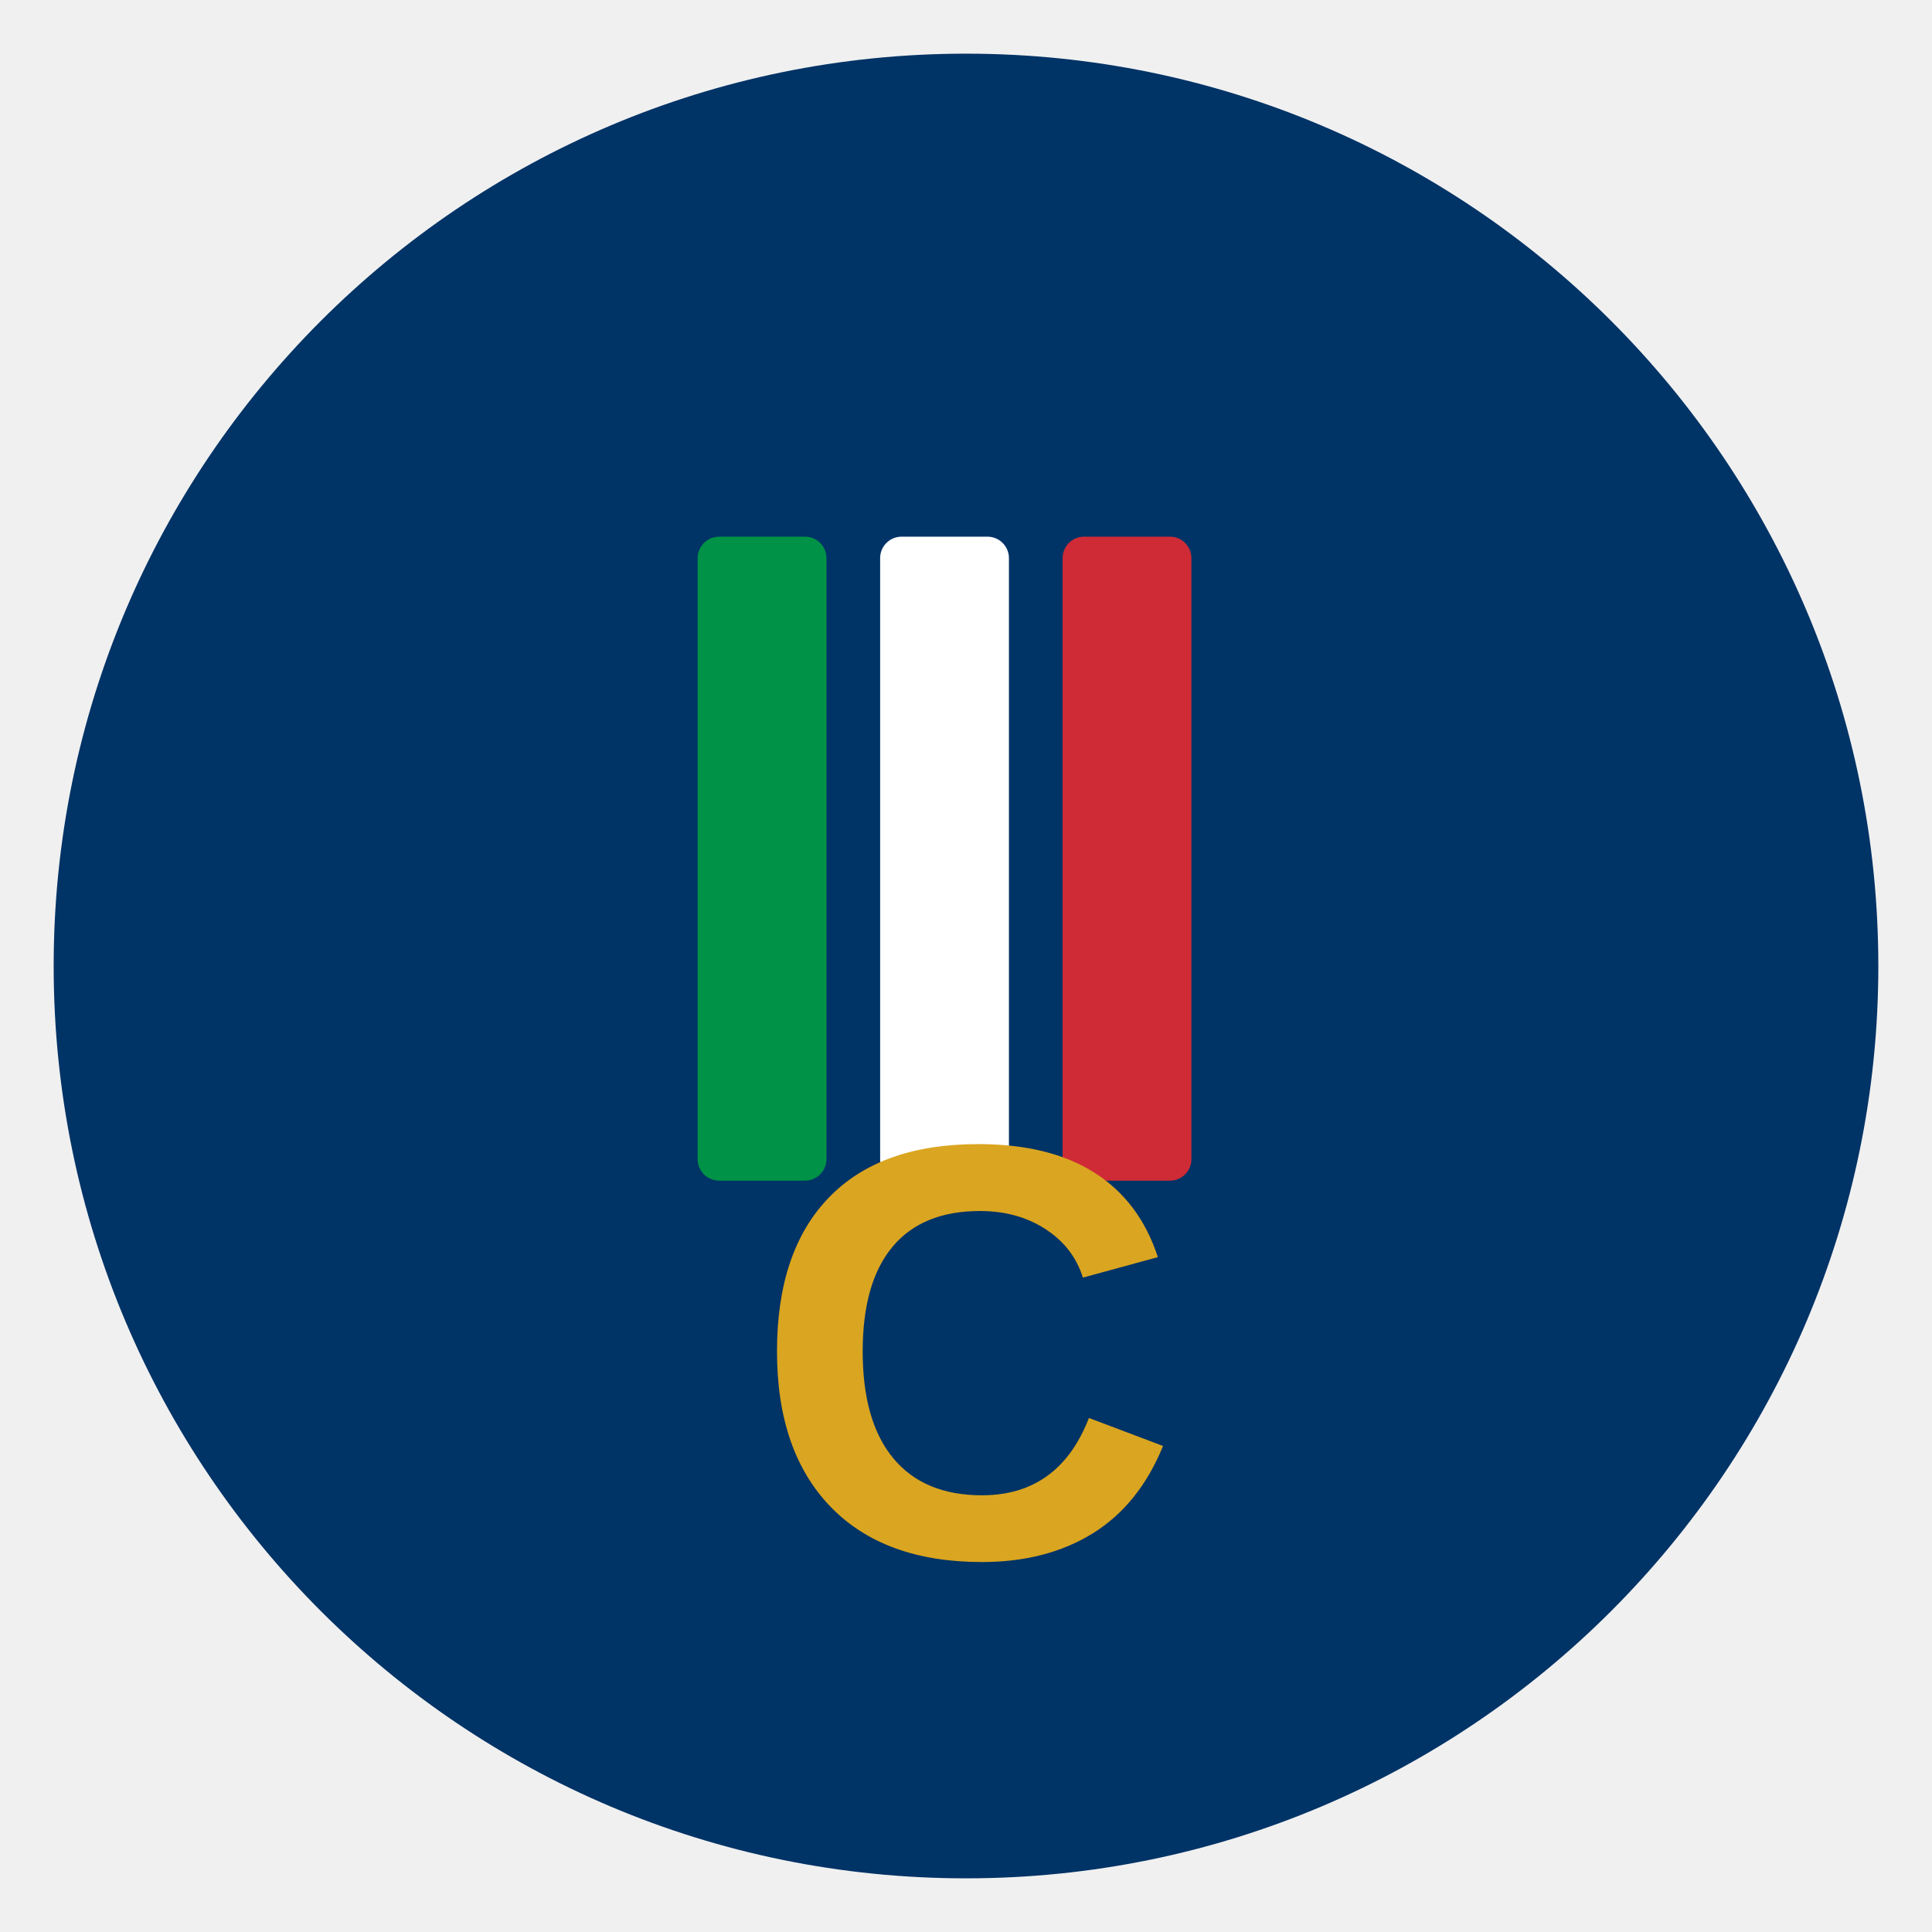
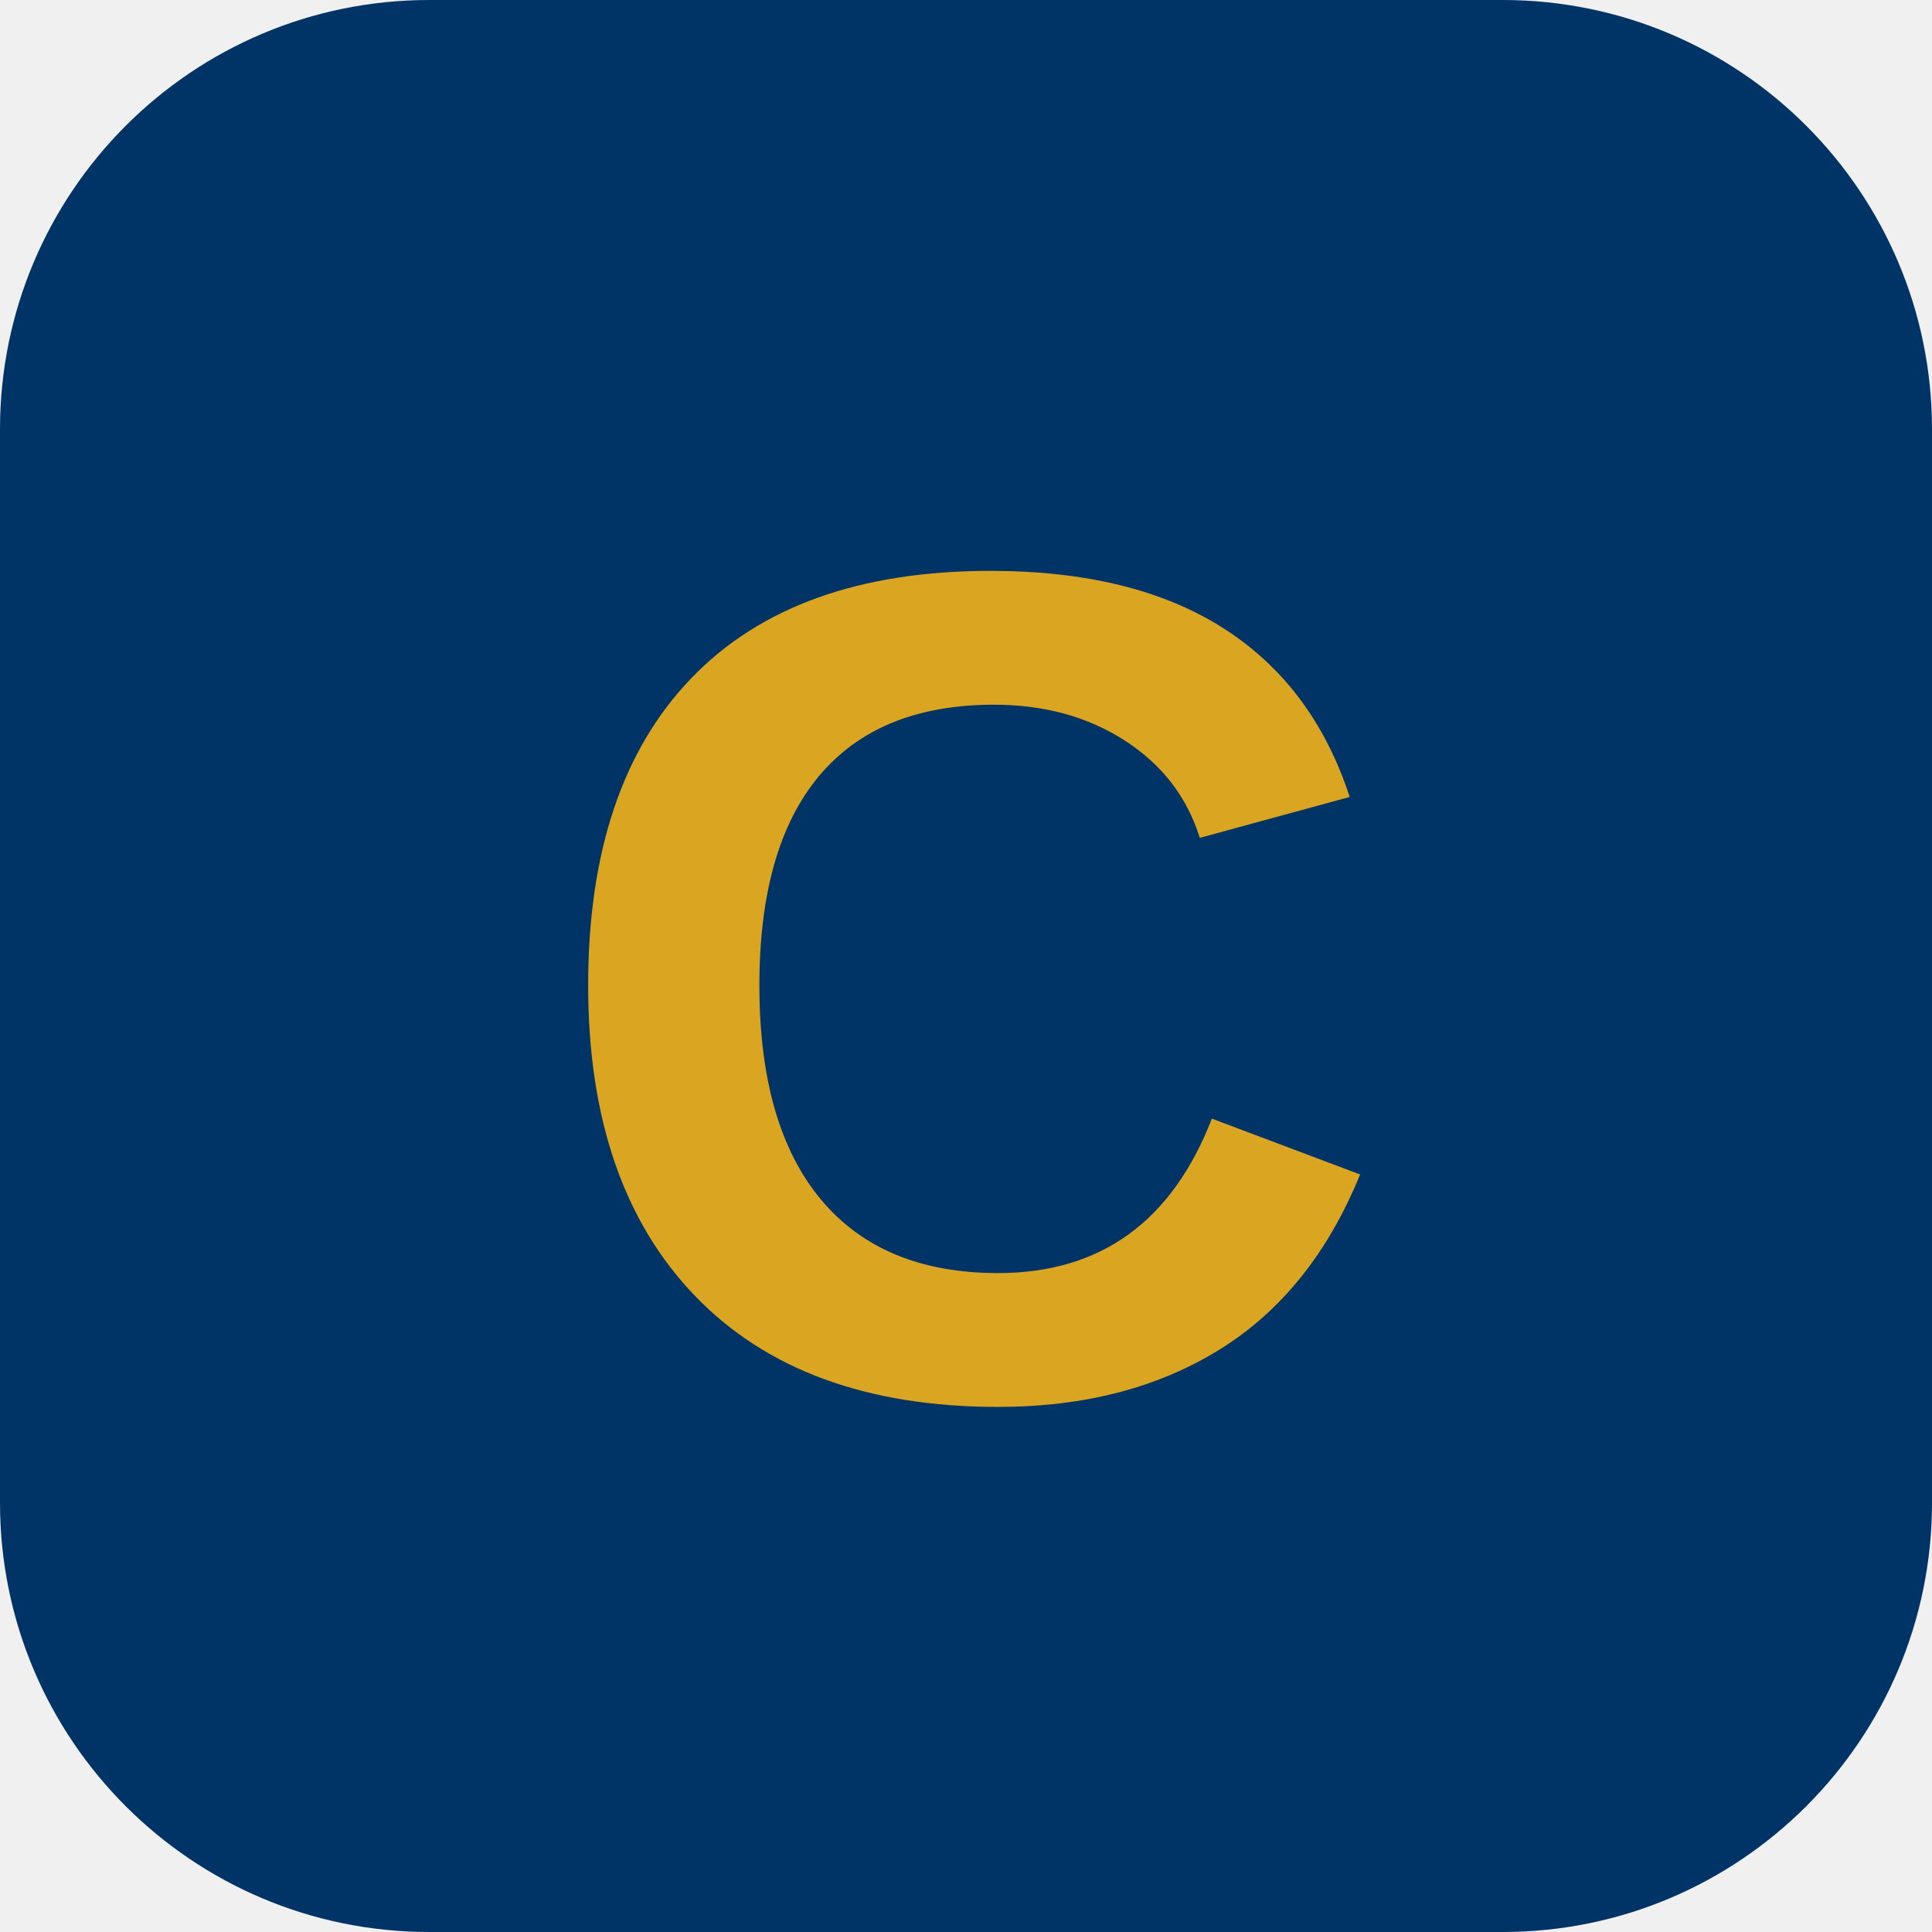
<svg xmlns="http://www.w3.org/2000/svg" width="180" height="180" viewBox="0 0 180 180">
-   <circle cx="90" cy="90" r="85" fill="#003366" />
-   <rect x="65" y="50" width="12" height="60" fill="#009246" rx="2" />
-   <rect x="82" y="50" width="12" height="60" fill="#FFFFFF" rx="2" />
-   <rect x="99" y="50" width="12" height="60" fill="#CE2B37" rx="2" />
-   <text x="90" y="145" font-family="Arial" font-size="55" font-weight="bold" fill="#DAA520" text-anchor="middle">C</text>
+   <rect width="180" height="180" rx="40" fill="#003366" />
+   <text x="90" y="130" font-family="Arial, sans-serif" font-size="110" font-weight="bold" fill="#DAA520" text-anchor="middle">C</text>
</svg>
